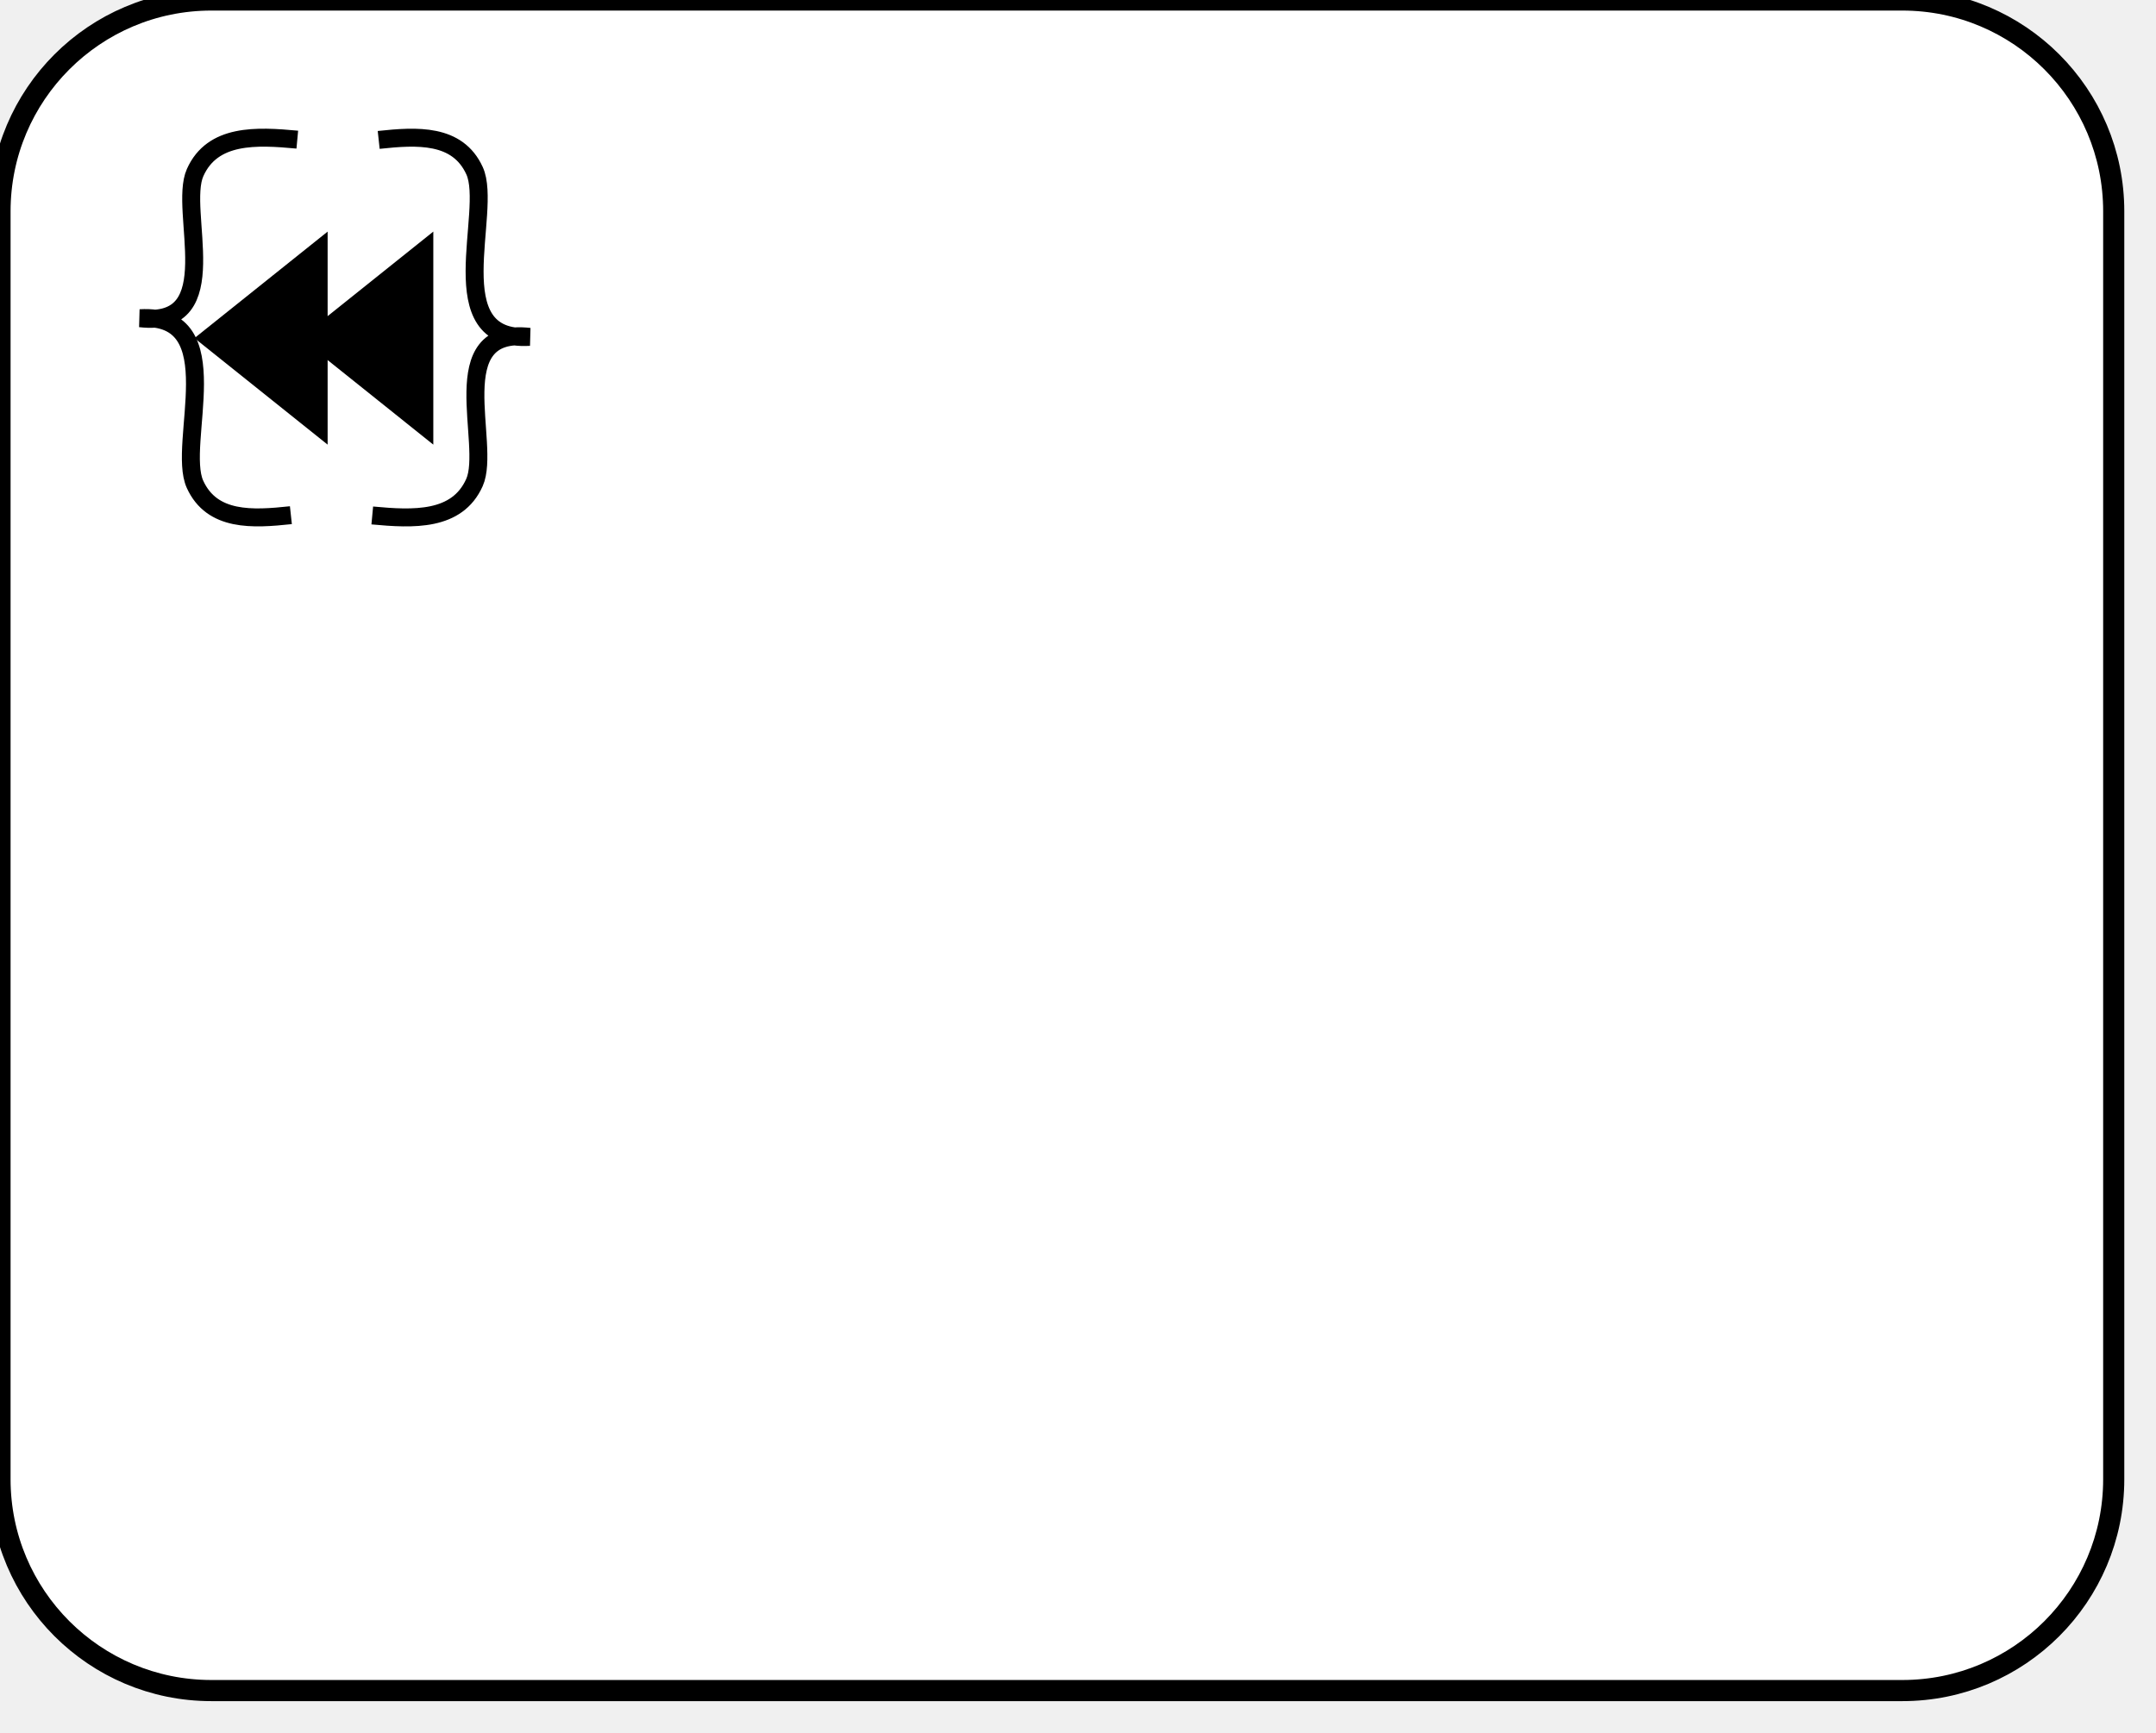
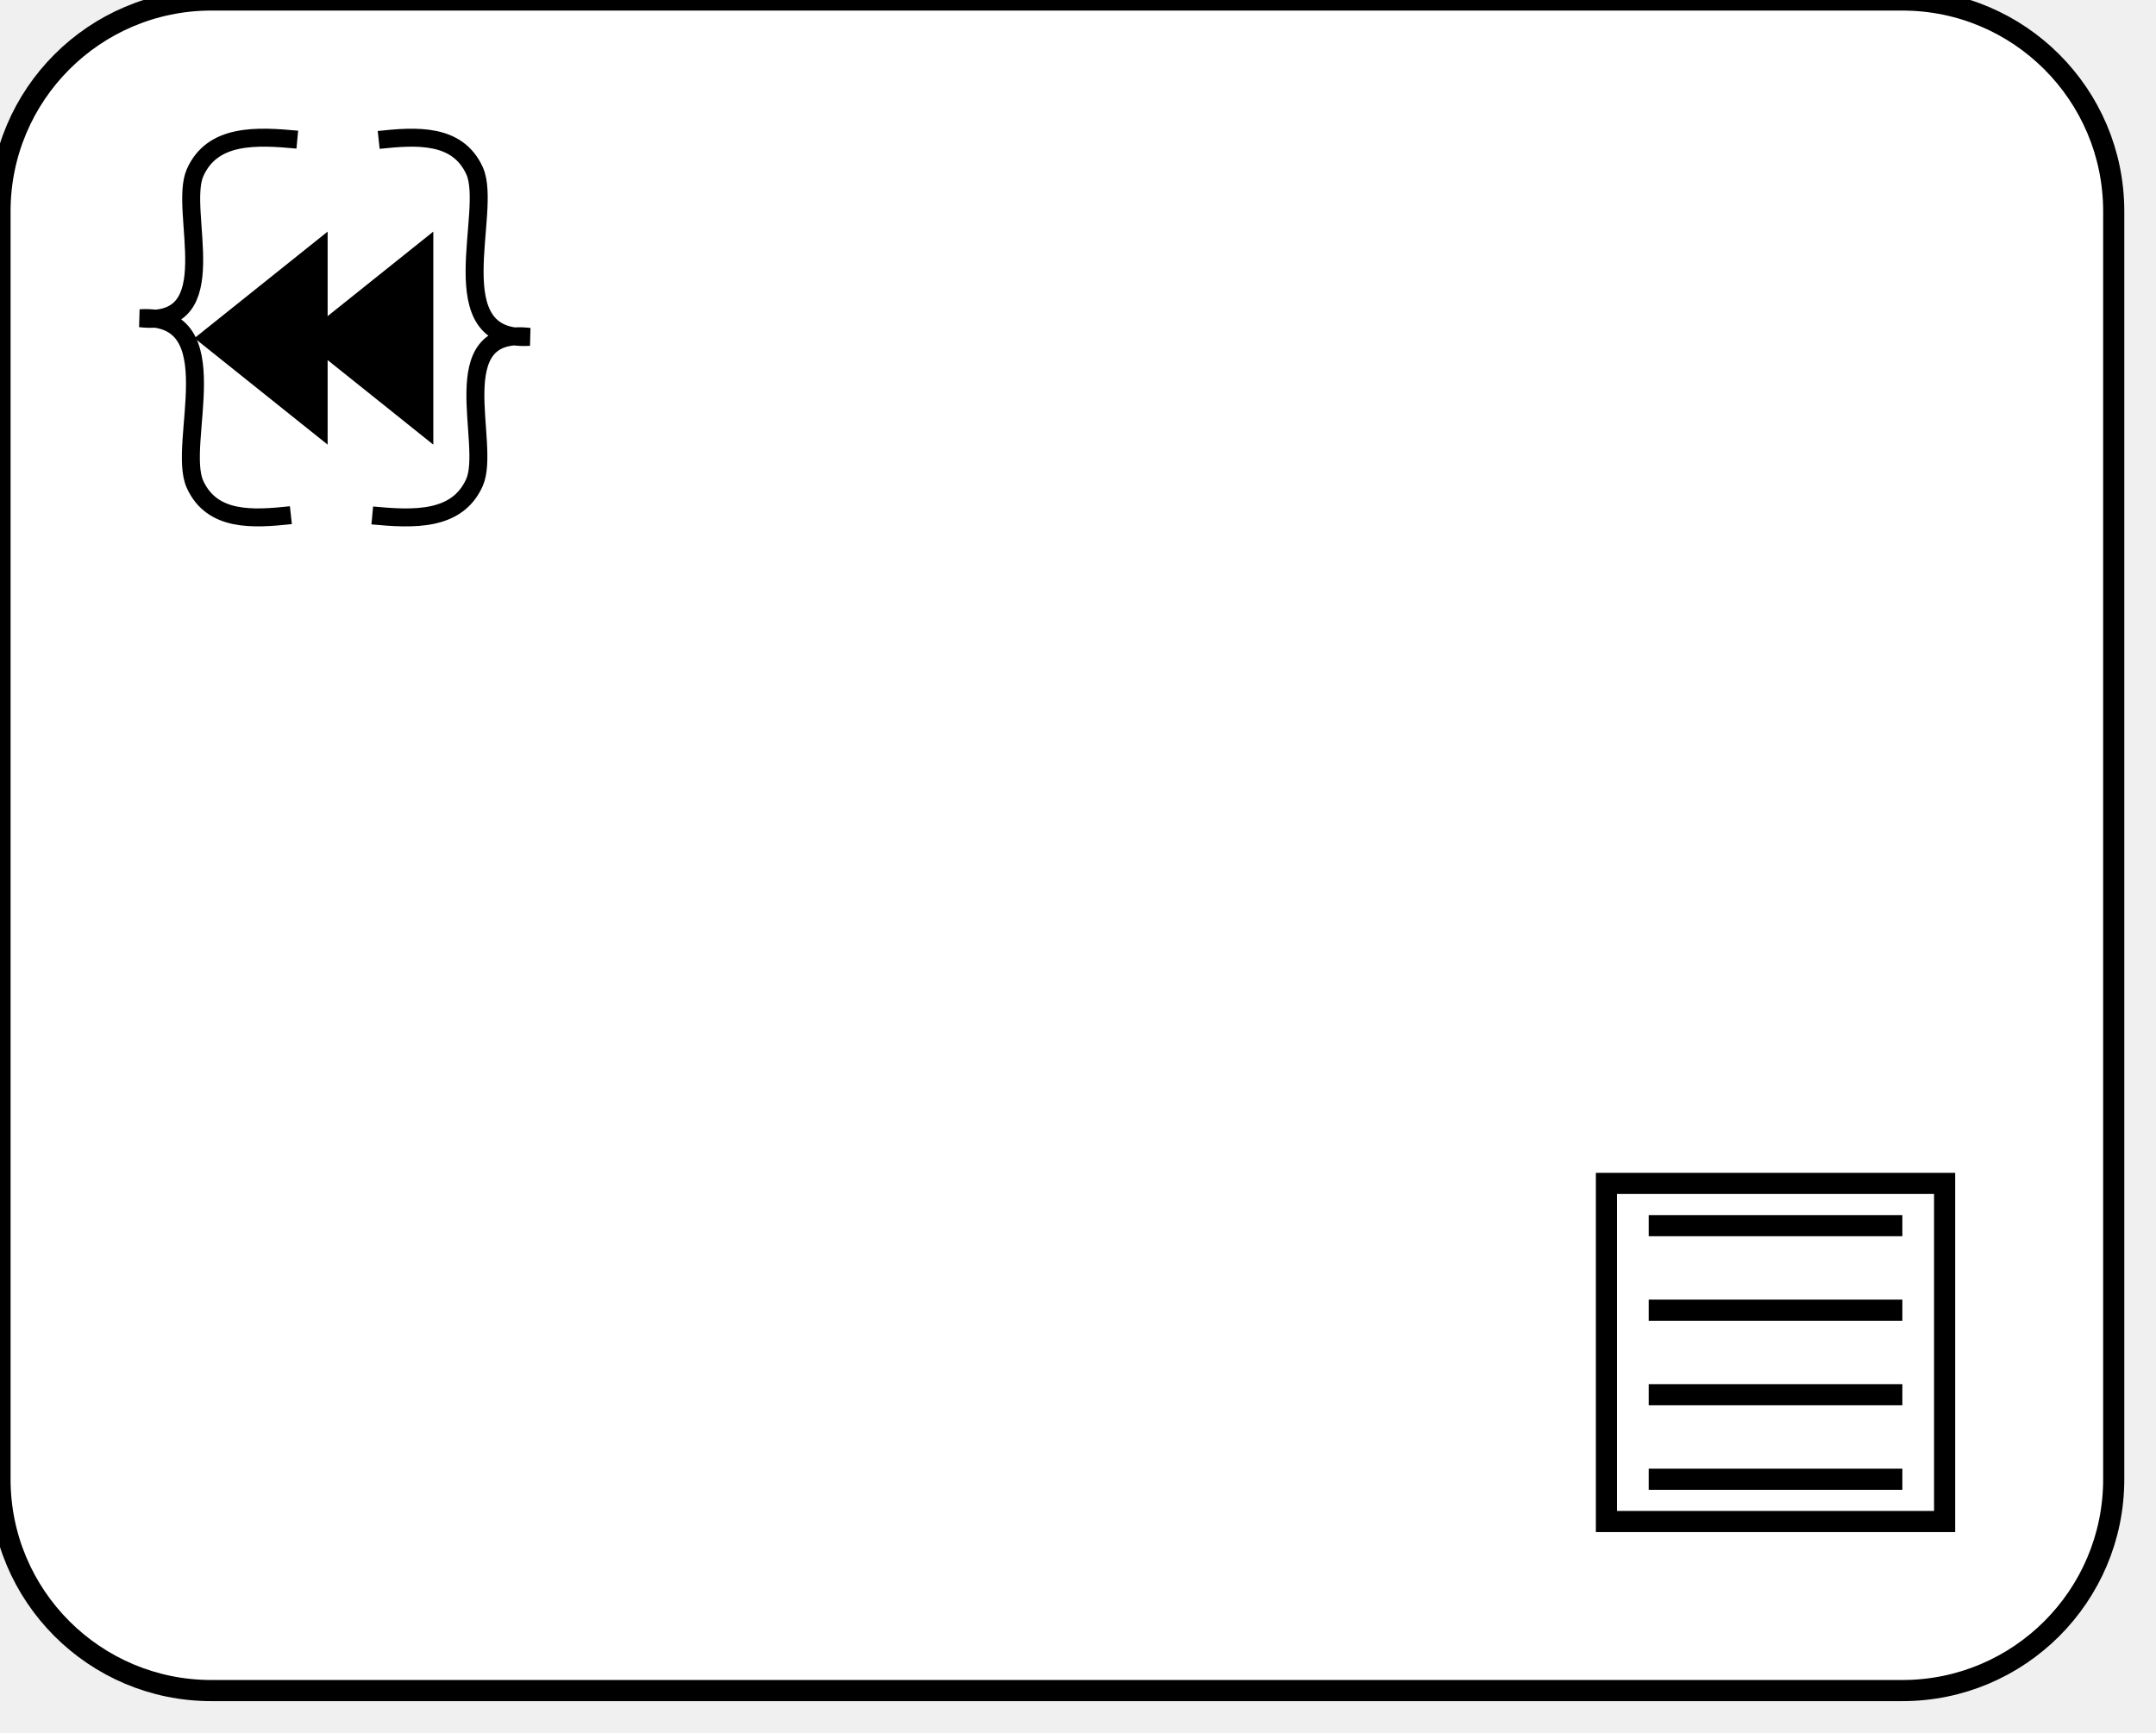
<svg xmlns="http://www.w3.org/2000/svg" xmlns:ns1="http://www.b3mn.org/oryx" width="102" height="82" version="1.0">
  <defs />
  <ns1:magnets>
    <ns1:magnet ns1:cx="0" ns1:cy="40" ns1:anchors="left" />
    <ns1:magnet ns1:cx="50" ns1:cy="80" ns1:anchors="bottom" />
    <ns1:magnet ns1:cx="100" ns1:cy="40" ns1:anchors="right" />
    <ns1:magnet ns1:cx="50" ns1:cy="0" ns1:anchors="top" />
    <ns1:magnet ns1:cx="50" ns1:cy="40" ns1:default="yes" />
  </ns1:magnets>
  <g pointer-events="fill" ns1:minimumSize="50 40" ns1:maximumSize="200 160">
    <rect id="mainBody" ns1:resize="vertical horizontal" x="0" y="0" width="100" height="80" rx="10" ry="10" stroke="black" stroke-width="1" fill="white" />
+     <g id="documentation" pointer-events="fill">
+       <rect x="76" y="56" width="16" height="16" stroke="black" stroke-width="1" fill="none" />
+       <path d=" M 78 58 L 90 58        M 78 62 L 90 62        M 78 66 L 90 66        M 78 70 L 90 70" fill="none" stroke="black" />
+     </g>
    <text font-size="9" id="label" x="50" y="40" ns1:align="middle center" stroke="black" />
    <path style="fill:none;fill-rule:evenodd;stroke:#000000;stroke-width:0.85px;stroke-linecap:butt;stroke-linejoin:miter;stroke-opacity:1" d="M 17.612,24.392 C 19.547,24.572 21.624,24.678 22.447,22.833 C 23.257,21.018 20.891,15.46 25.049,15.941 C 20.711,16.198 23.331,10.01 22.452,8.081 C 21.647,6.313 19.727,6.426 17.916,6.621M 14.065,6.608 C 12.131,6.428 10.053,6.322 9.231,8.167 C 8.421,9.982 10.786,15.54 6.629,15.059 C 10.967,14.802 8.347,20.99 9.226,22.919 C 10.031,24.687 11.951,24.574 13.762,24.379" ns1:resize="vertical horizontal" />
    <polygon ns1:resize="vertical horizontal" stroke="black" fill="black" stroke-width="1" points="20,12 20,20 15,16 20,12 " stroke-linecap="butt" stroke-linejoin="miter" stroke-miterlimit="10" />
    <polygon ns1:resize="vertical horizontal" stroke="black" fill="black" stroke-width="1" points="15,12 15,20 10,16 15,12 " stroke-linecap="butt" stroke-linejoin="miter" stroke-miterlimit="10" />
  </g>
</svg>
